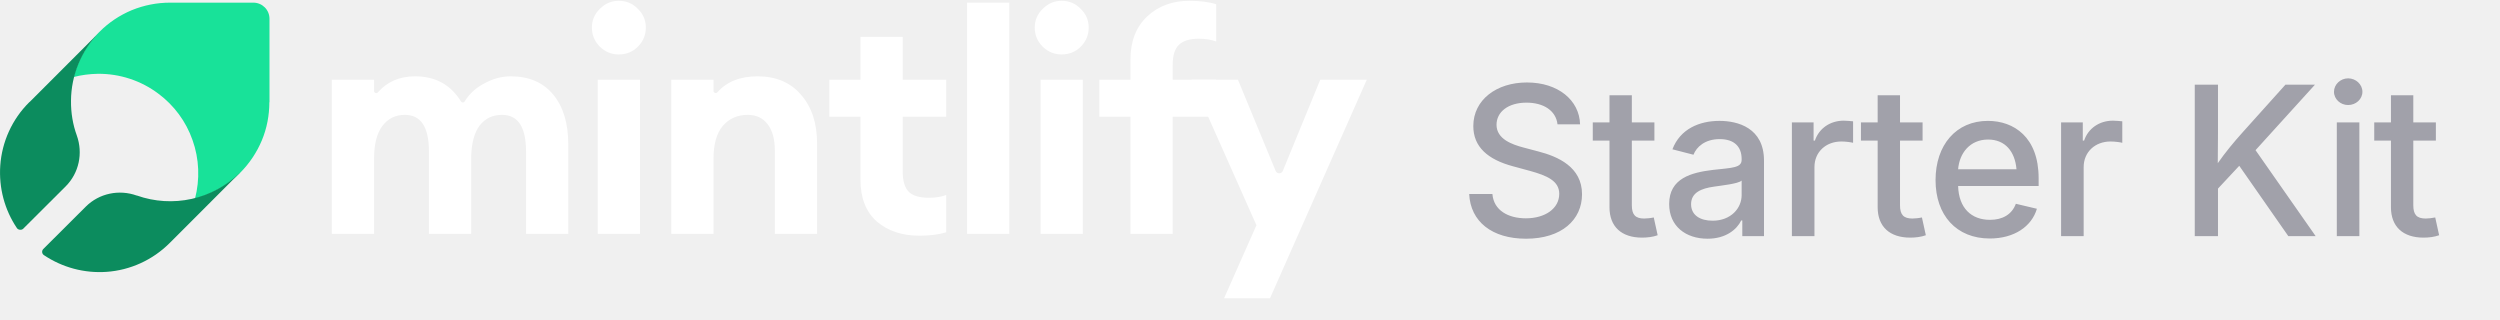
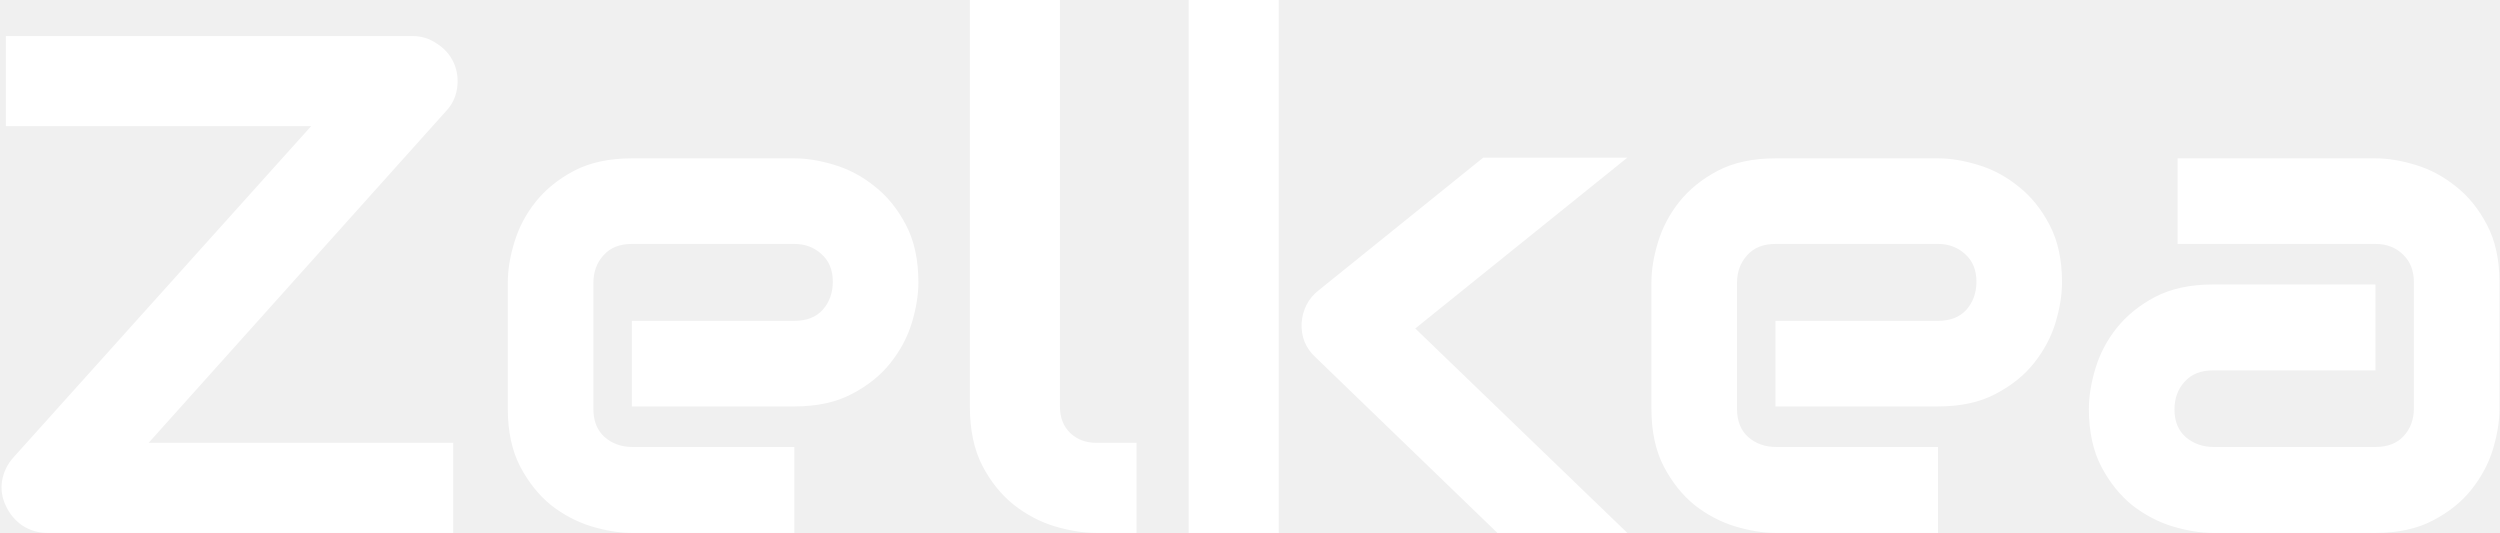
- <svg xmlns="http://www.w3.org/2000/svg" width="180" height="23" viewBox="0 0 180 23" fill="none">
-   <path d="M91.44 21.476H88.133L90.464 16.216L85.802 5.74H89.132L91.847 12.307C91.943 12.536 92.268 12.536 92.362 12.306L95.058 5.74H98.409L91.44 21.476Z" fill="white" />
-   <path d="M81.393 16.837V8.403H79.152V5.74H81.393V4.297C81.393 2.98 81.792 1.944 82.592 1.19C83.391 0.435 84.404 0.058 85.633 0.058C86.387 0.058 87.031 0.139 87.564 0.302V2.988C87.208 2.854 86.794 2.788 86.32 2.788C85.655 2.788 85.174 2.936 84.878 3.232C84.582 3.513 84.434 3.994 84.434 4.674V5.74H87.564V8.403H84.434V16.837H81.393Z" fill="white" />
-   <path d="M76.433 3.92C75.915 3.92 75.463 3.735 75.079 3.365C74.694 2.98 74.502 2.521 74.502 1.989C74.502 1.456 74.694 1.005 75.079 0.635C75.463 0.25 75.915 0.058 76.433 0.058C76.98 0.058 77.438 0.25 77.809 0.635C78.193 1.005 78.386 1.456 78.386 1.989C78.386 2.521 78.193 2.98 77.809 3.365C77.438 3.735 76.98 3.92 76.433 3.92ZM74.924 16.837V5.74H77.964V16.837H74.924Z" fill="white" />
-   <path d="M69.628 16.837V0.191H72.669V16.837H69.628Z" fill="white" />
-   <path d="M66.194 16.97C64.951 16.97 63.93 16.63 63.131 15.949C62.347 15.254 61.955 14.255 61.955 12.953V8.403H59.713V5.74H61.955V2.655H64.995V5.74H68.125V8.403H64.995V12.354C64.995 13.034 65.143 13.523 65.439 13.819C65.735 14.1 66.216 14.24 66.882 14.24C67.355 14.24 67.769 14.174 68.125 14.04V16.726C67.592 16.889 66.948 16.97 66.194 16.97Z" fill="white" />
-   <path d="M48.332 16.837V5.74H51.373V6.551C51.373 6.688 51.559 6.748 51.65 6.646C52.328 5.879 53.293 5.495 54.546 5.495C55.878 5.495 56.921 5.939 57.676 6.827C58.445 7.7 58.83 8.869 58.83 10.334V16.837H55.789V10.844C55.789 10.03 55.619 9.402 55.279 8.958C54.939 8.499 54.458 8.27 53.836 8.27C53.096 8.27 52.497 8.536 52.038 9.069C51.594 9.601 51.373 10.386 51.373 11.421V16.837H48.332Z" fill="white" />
-   <path d="M44.547 3.92C44.029 3.92 43.578 3.735 43.193 3.365C42.809 2.98 42.616 2.521 42.616 1.989C42.616 1.456 42.809 1.005 43.193 0.635C43.578 0.25 44.029 0.058 44.547 0.058C45.095 0.058 45.553 0.25 45.923 0.635C46.308 1.005 46.5 1.456 46.5 1.989C46.5 2.521 46.308 2.98 45.923 3.365C45.553 3.735 45.095 3.92 44.547 3.92ZM43.038 16.837V5.74H46.079V16.837H43.038Z" fill="white" />
-   <path d="M37.875 16.837V10.911C37.875 9.15 37.298 8.27 36.144 8.27C35.478 8.27 34.945 8.521 34.546 9.024C34.161 9.527 33.954 10.275 33.924 11.266V16.837H30.884V10.911C30.884 9.15 30.306 8.27 29.152 8.27C28.472 8.27 27.932 8.536 27.532 9.069C27.133 9.601 26.933 10.386 26.933 11.421V16.837H23.892V5.74H26.933V6.559C26.933 6.695 27.116 6.755 27.206 6.652C27.878 5.881 28.771 5.495 29.885 5.495C31.349 5.495 32.452 6.1 33.193 7.309C33.252 7.404 33.395 7.403 33.454 7.307C33.774 6.78 34.219 6.361 34.79 6.05C35.441 5.68 36.099 5.495 36.765 5.495C38.082 5.495 39.103 5.932 39.828 6.805C40.553 7.678 40.916 8.876 40.916 10.4V16.837H37.875Z" fill="white" />
-   <path d="M19.403 7.362V1.35C19.403 0.705 18.879 0.191 18.244 0.191H12.235C11.291 0.191 10.357 0.378 9.487 0.733C8.618 1.098 7.824 1.621 7.16 2.295L7.114 2.341C6.235 3.23 5.609 4.333 5.291 5.548C5.861 5.399 6.45 5.324 7.039 5.314C8.609 5.296 10.151 5.801 11.403 6.745C12.534 7.586 13.394 8.746 13.861 10.083C14.347 11.438 14.403 12.916 14.039 14.309C15.244 13.991 16.356 13.364 17.244 12.486L17.291 12.439C17.954 11.775 18.487 10.98 18.851 10.111C19.216 9.241 19.393 8.306 19.393 7.362H19.403Z" fill="#18E299" />
-   <path d="M5.112 7.26C5.121 5.416 5.857 3.646 7.151 2.324L2.151 7.326C2.133 7.344 2.114 7.354 2.095 7.372C0.876 8.583 0.14 10.204 0.019 11.918C-0.092 13.52 0.327 15.103 1.22 16.426C1.306 16.552 1.537 16.593 1.667 16.472L4.73 13.417C5.689 12.458 5.987 11.033 5.531 9.757C5.242 8.965 5.103 8.117 5.112 7.26Z" fill="#0C8C5E" />
-   <path d="M17.262 12.44C16.303 13.38 15.102 14.032 13.799 14.321C12.486 14.61 11.127 14.526 9.861 14.079C9.861 14.079 9.851 14.079 9.842 14.079C8.567 13.622 7.142 13.921 6.183 14.871L3.12 17.926C2.99 18.056 3.009 18.27 3.167 18.373C4.489 19.258 6.072 19.686 7.673 19.574C9.386 19.453 10.997 18.717 12.216 17.497L12.263 17.451L17.262 12.449V12.44Z" fill="#0C8C5E" />
-   <text x="105" y="17" font-family="Inter, ui-sans-serif, system-ui, -apple-system, sans-serif" font-size="15" font-weight="500" fill="#A1A1AA" letter-spacing="-0.01em">Starter Kit</text>
+ <svg xmlns="http://www.w3.org/2000/svg" width="3523" height="751" viewBox="0 0 3523 751" fill="none">
+   <path d="M639.648 88.867C644.531 100.26 645.996 112.305 644.043 125C642.09 137.37 636.882 147.949 628.418 156.738L209.473 624.023H638.672V750.977H66.406C54.036 750.977 42.48 747.559 31.738 740.723C21.322 733.561 13.509 724.284 8.301 712.891C2.767 701.497 0.977 689.616 2.93 677.246C5.208 664.876 10.417 654.134 18.555 645.02L438.477 177.734H8.301V50.781H581.543C593.913 50.781 605.306 54.362 615.723 61.523C626.465 68.359 634.44 77.474 639.648 88.867ZM1294.2 397.949C1294.2 415.527 1291.11 434.57 1284.92 455.078C1278.74 475.26 1268.65 494.141 1254.65 511.719C1240.98 528.971 1222.91 543.457 1200.45 555.176C1178.31 566.895 1151.3 572.754 1119.39 572.754H890.391V452.148H1119.39C1136.65 452.148 1149.99 446.94 1159.43 436.523C1168.87 425.781 1173.59 412.598 1173.59 396.973C1173.59 380.371 1168.22 367.35 1157.48 357.91C1147.06 348.47 1134.37 343.75 1119.39 343.75H890.391C873.138 343.75 859.792 349.121 850.352 359.863C840.911 370.28 836.191 383.301 836.191 398.926V576.172C836.191 593.099 841.4 606.283 851.816 615.723C862.559 625.163 875.742 629.883 891.367 629.883H1119.39V750.977H890.391C872.812 750.977 853.77 747.884 833.262 741.699C813.079 735.514 794.199 725.586 776.621 711.914C759.368 697.917 744.883 679.85 733.164 657.715C721.445 635.254 715.586 608.073 715.586 576.172V397.949C715.586 380.371 718.678 361.491 724.863 341.309C731.048 320.801 740.977 301.921 754.648 284.668C768.646 267.09 786.712 252.441 808.848 240.723C831.309 229.004 858.49 223.145 890.391 223.145H1119.39C1136.97 223.145 1155.85 226.237 1176.04 232.422C1196.54 238.607 1215.42 248.698 1232.68 262.695C1250.25 276.367 1264.9 294.434 1276.62 316.895C1288.34 339.03 1294.2 366.048 1294.2 397.949ZM1601.58 750.977H1544.94C1526.71 750.977 1507.18 747.884 1486.35 741.699C1465.84 735.514 1446.63 725.423 1428.73 711.426C1410.83 697.103 1396.02 678.711 1384.3 656.25C1372.58 633.464 1366.72 605.632 1366.72 572.754V0H1493.67V572.754C1493.67 588.379 1498.55 600.911 1508.32 610.352C1518.09 619.466 1530.29 624.023 1544.94 624.023H1601.58V750.977ZM2293.24 750.977H2110.14L1854.28 503.906C1839.95 490.885 1833.28 474.609 1834.26 455.078C1834.91 445.964 1837.19 437.5 1841.09 429.688C1845.33 421.549 1851.02 414.714 1858.18 409.18L2090.12 222.168H2293.24L1994.41 462.891L2293.24 750.977ZM1802.03 750.977H1675.08V0H1802.03V750.977ZM2905.8 397.949C2905.8 415.527 2902.71 434.57 2896.52 455.078C2890.34 475.26 2880.25 494.141 2866.25 511.719C2852.58 528.971 2834.51 543.457 2812.05 555.176C2789.92 566.895 2762.9 572.754 2731 572.754H2501.99V452.148H2731C2748.25 452.148 2761.6 446.94 2771.04 436.523C2780.48 425.781 2785.2 412.598 2785.2 396.973C2785.2 380.371 2779.82 367.35 2769.08 357.91C2758.67 348.47 2745.97 343.75 2731 343.75H2501.99C2484.74 343.75 2471.39 349.121 2461.95 359.863C2452.51 370.28 2447.79 383.301 2447.79 398.926V576.172C2447.79 593.099 2453 606.283 2463.42 615.723C2474.16 625.163 2487.34 629.883 2502.97 629.883H2731V750.977H2501.99C2484.41 750.977 2465.37 747.884 2444.86 741.699C2424.68 735.514 2405.8 725.586 2388.22 711.914C2370.97 697.917 2356.48 679.85 2344.77 657.715C2333.05 635.254 2327.19 608.073 2327.19 576.172V397.949C2327.19 380.371 2330.28 361.491 2336.46 341.309C2342.65 320.801 2352.58 301.921 2366.25 284.668C2380.25 267.09 2398.31 252.441 2420.45 240.723C2442.91 229.004 2470.09 223.145 2501.99 223.145H2731C2748.57 223.145 2767.45 226.237 2787.64 232.422C2808.14 238.607 2827.02 248.698 2844.28 262.695C2861.86 276.367 2876.5 294.434 2888.22 316.895C2899.94 339.03 2905.8 366.048 2905.8 397.949ZM3522.27 576.172C3522.27 593.75 3519.17 612.793 3512.99 633.301C3506.8 653.483 3496.71 672.363 3482.71 689.941C3469.04 707.194 3450.98 721.68 3428.52 733.398C3406.38 745.117 3379.36 750.977 3347.46 750.977H3118.46C3100.88 750.977 3081.84 747.884 3061.33 741.699C3041.15 735.514 3022.27 725.586 3004.69 711.914C2987.43 697.917 2972.95 679.85 2961.23 657.715C2949.51 635.254 2943.65 608.073 2943.65 576.172C2943.65 558.594 2946.74 539.551 2952.93 519.043C2959.11 498.535 2969.04 479.655 2982.71 462.402C2996.71 444.824 3014.78 430.176 3036.91 418.457C3059.38 406.738 3086.56 400.879 3118.46 400.879H3347.46V521.973H3118.46C3101.2 521.973 3087.86 527.344 3078.42 538.086C3068.98 548.503 3064.26 561.523 3064.26 577.148C3064.26 593.75 3069.63 606.771 3080.37 616.211C3091.44 625.326 3104.46 629.883 3119.43 629.883H3347.46C3364.71 629.883 3378.06 624.674 3387.5 614.258C3396.94 603.841 3401.66 590.82 3401.66 575.195V397.949C3401.66 381.348 3396.45 368.164 3386.04 358.398C3375.94 348.633 3363.09 343.75 3347.46 343.75H3068.65V223.145H3347.46C3365.04 223.145 3383.92 226.237 3404.1 232.422C3424.61 238.607 3443.49 248.698 3460.74 262.695C3478.32 276.367 3492.97 294.434 3504.69 316.895C3516.41 339.03 3522.27 366.048 3522.27 397.949V576.172Z" fill="white" />
</svg>
